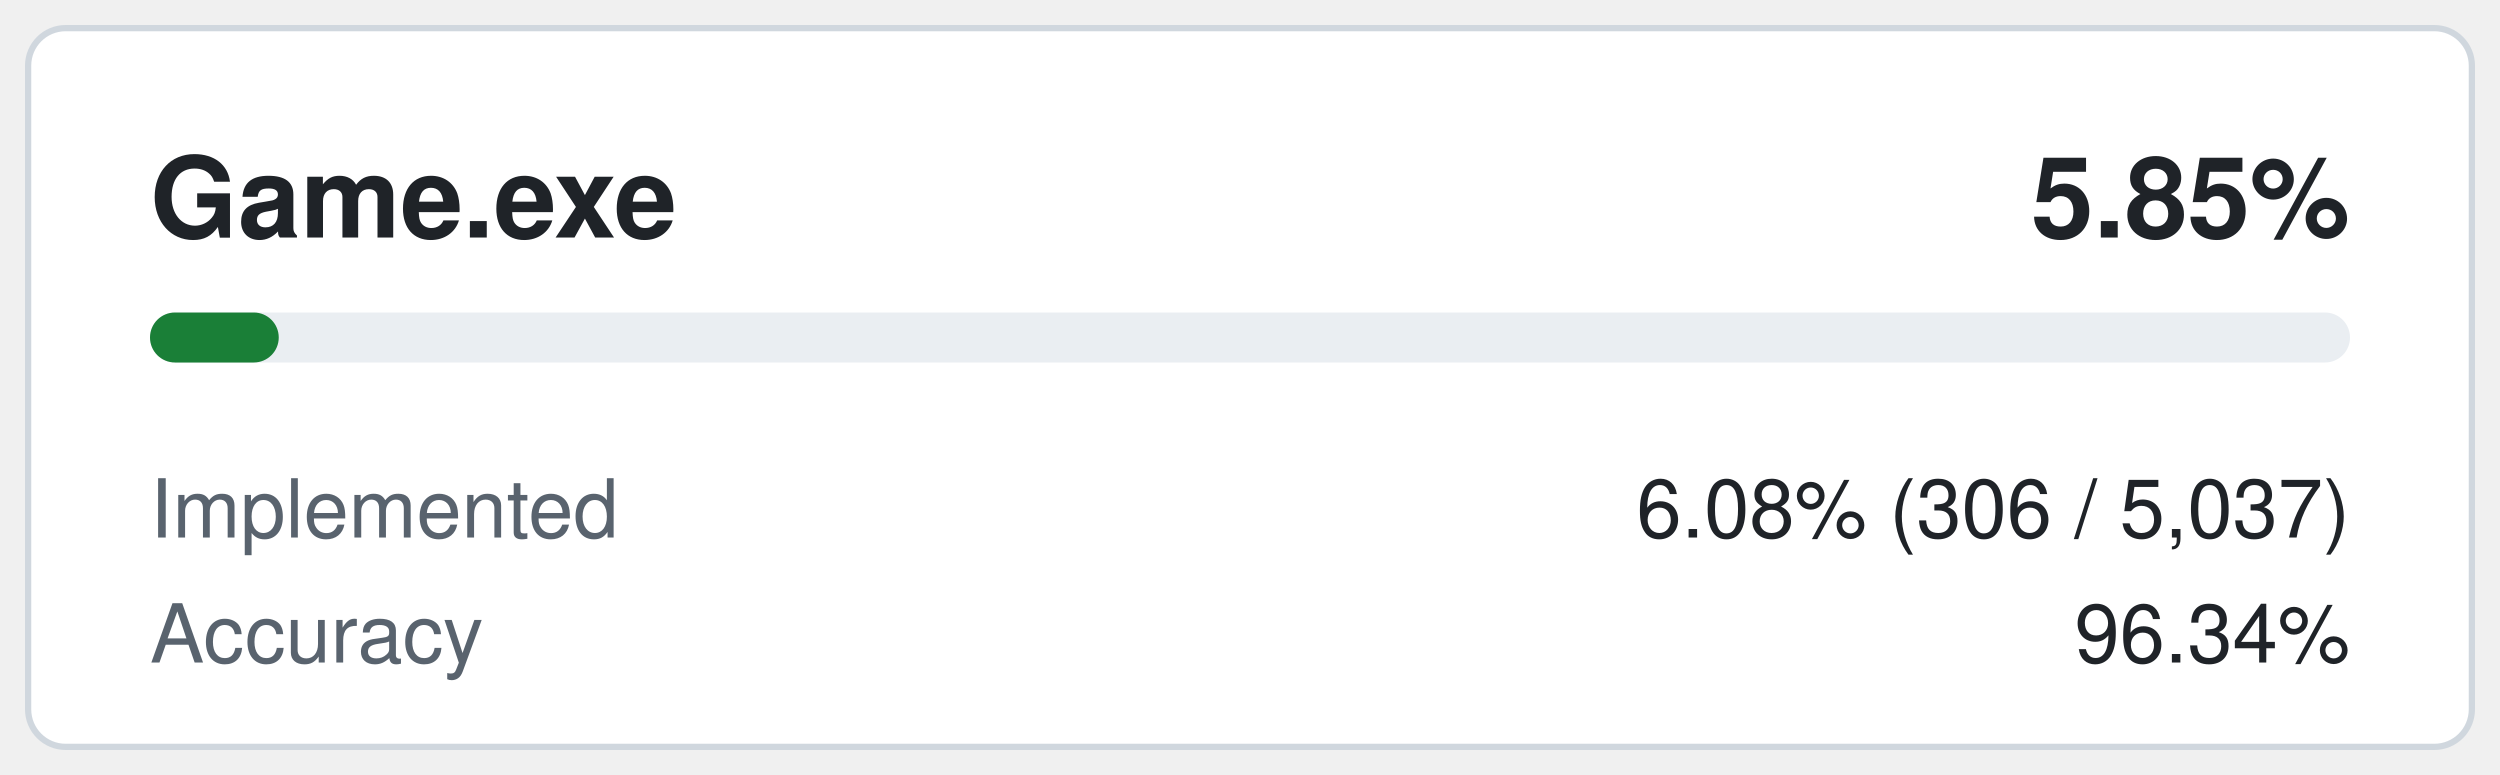
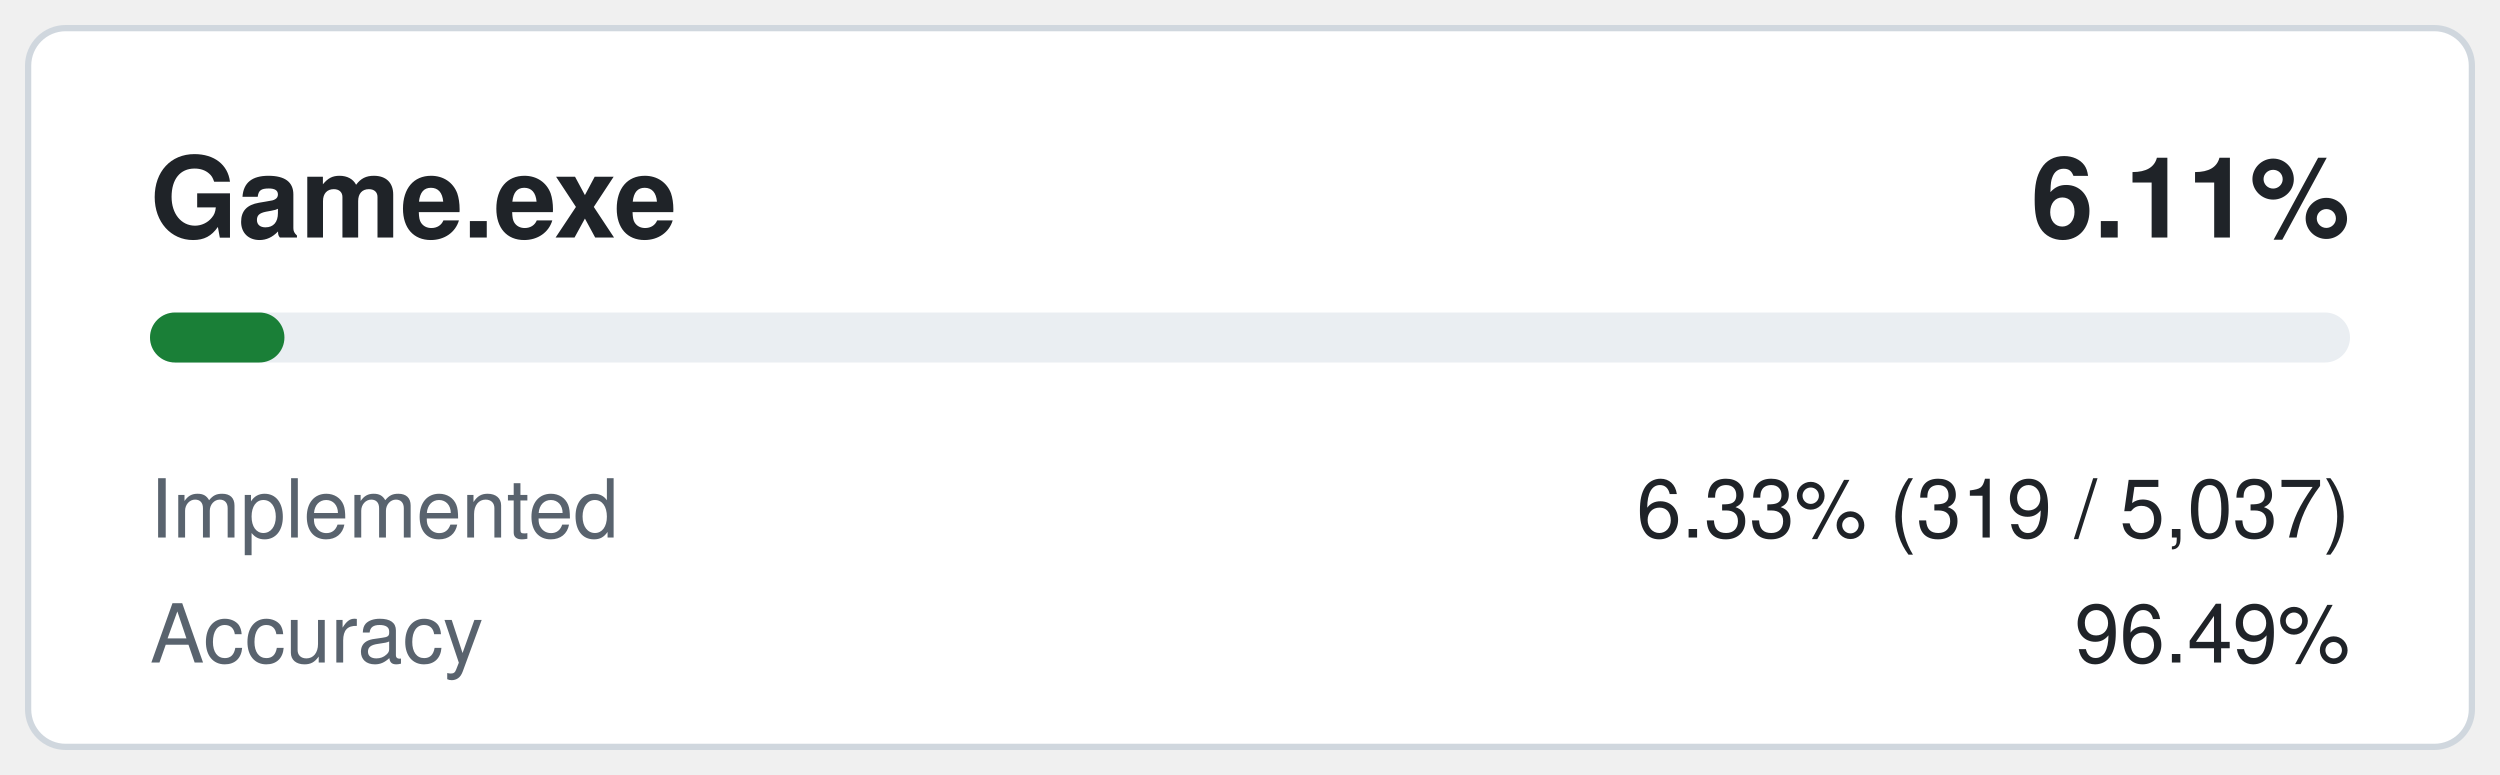
- <svg xmlns="http://www.w3.org/2000/svg" width="400" height="124" viewBox="0 0 400 124" role="img" aria-label="Game.exe: 5.85% decompiled">
+ <svg xmlns="http://www.w3.org/2000/svg" width="400" height="124" viewBox="0 0 400 124" role="img" aria-label="Game.exe: 6.11% decompiled">
  <style>
  .card { fill: #ffffff; stroke: #d0d7de; }
  .track { fill: #eaeef2; }
  .bar { fill: #1a7f37; }
  text { font-family: -apple-system, BlinkMacSystemFont, "Segoe UI", Helvetica, Arial, sans-serif; fill: #1f2328; font-variant-numeric: tabular-nums; }
  .muted { fill: #59636e; }
  @media (prefers-color-scheme: dark) {
    .card { fill: #0d1117; stroke: #3d444d; }
    .track { fill: #262c36; }
    .bar { fill: #3fb950; }
    text { fill: #f0f6fc; }
    .muted { fill: #9198a1; }
  }
</style>
  <rect class="card" x="4.5" y="4.5" width="391" height="115" rx="6" />
  <text x="24" y="38" font-size="18" font-weight="600">Game.exe</text>
-   <text x="376" y="38" font-size="18" font-weight="600" text-anchor="end">5.85%</text>
+   <text x="376" y="38" font-size="18" font-weight="600" text-anchor="end">6.11%</text>
  <rect class="track" x="24" y="50" width="352" height="8" rx="4" />
-   <rect class="bar" x="24" y="50" width="20.60" height="8" rx="4" />
+   <rect class="bar" x="24" y="50" width="21.51" height="8" rx="4" />
  <text class="muted" x="24" y="86" font-size="13">Implemented</text>
-   <text x="376" y="86" font-size="13" text-anchor="end">6.08% (306 / 5,037)</text>
+   <text x="376" y="86" font-size="13" text-anchor="end">6.33% (319 / 5,037)</text>
  <text class="muted" x="24" y="106" font-size="13">Accuracy</text>
-   <text x="376" y="106" font-size="13" text-anchor="end">96.34%</text>
+   <text x="376" y="106" font-size="13" text-anchor="end">96.49%</text>
</svg>
